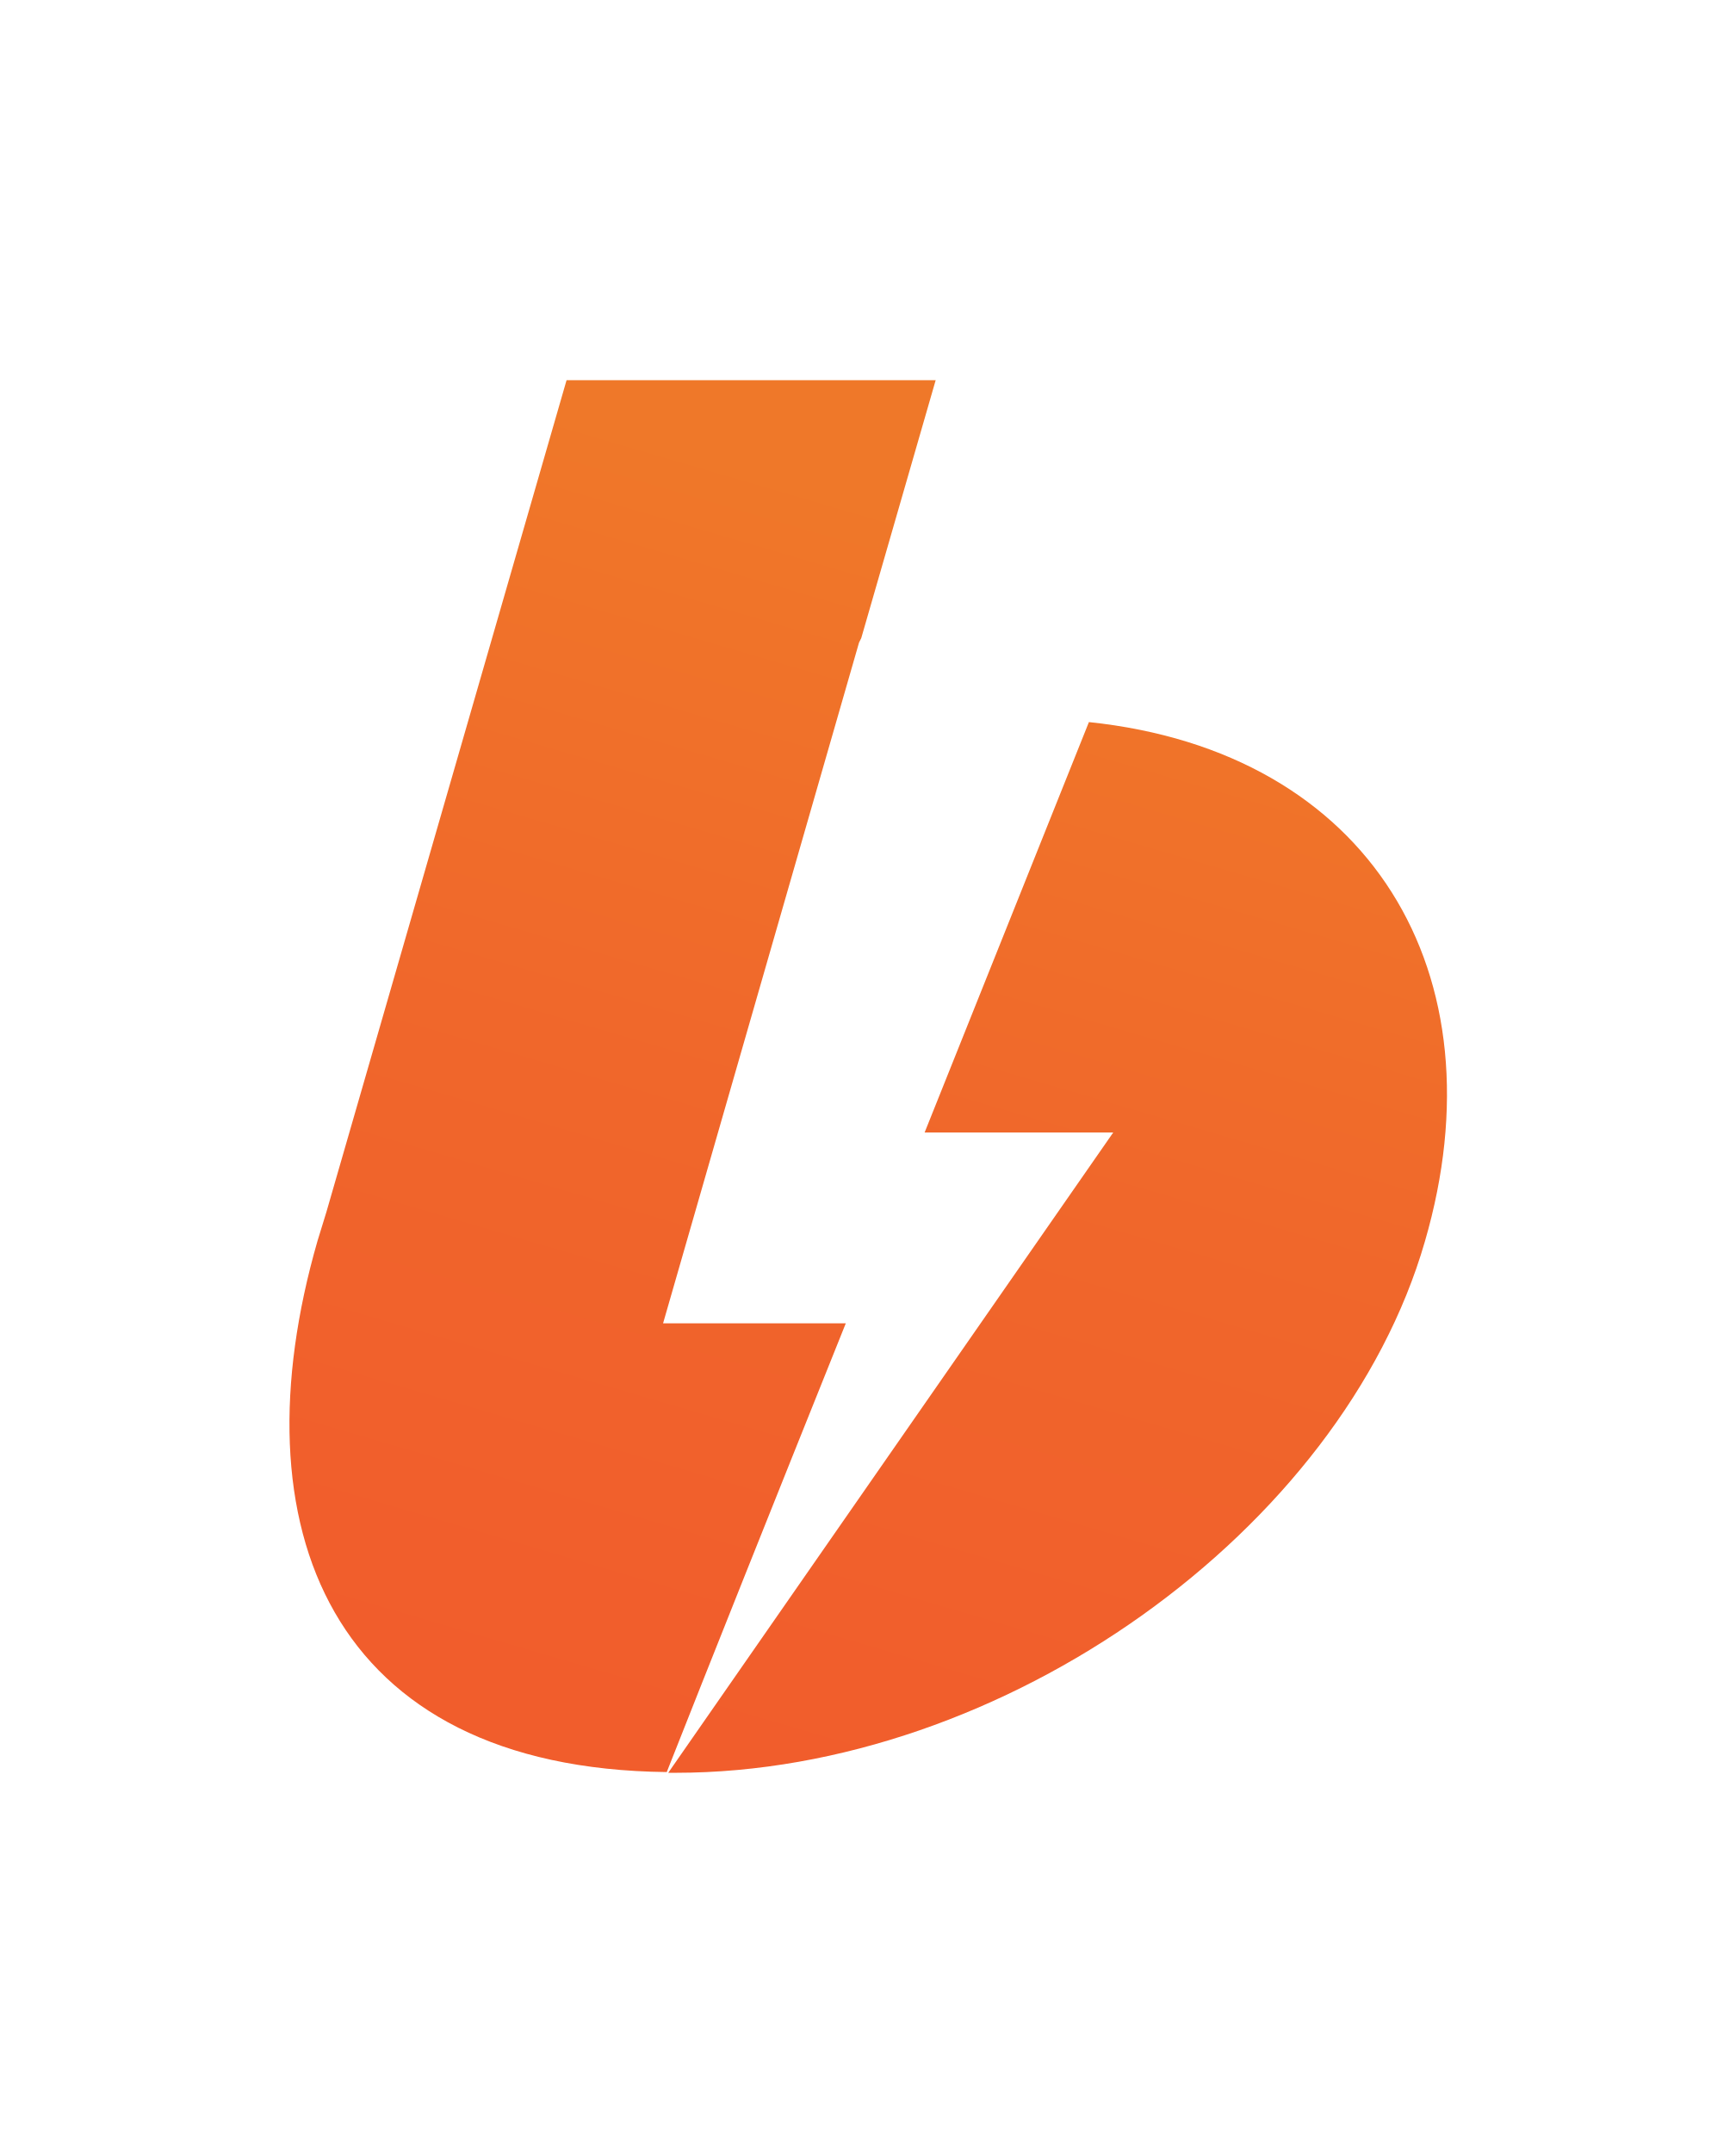
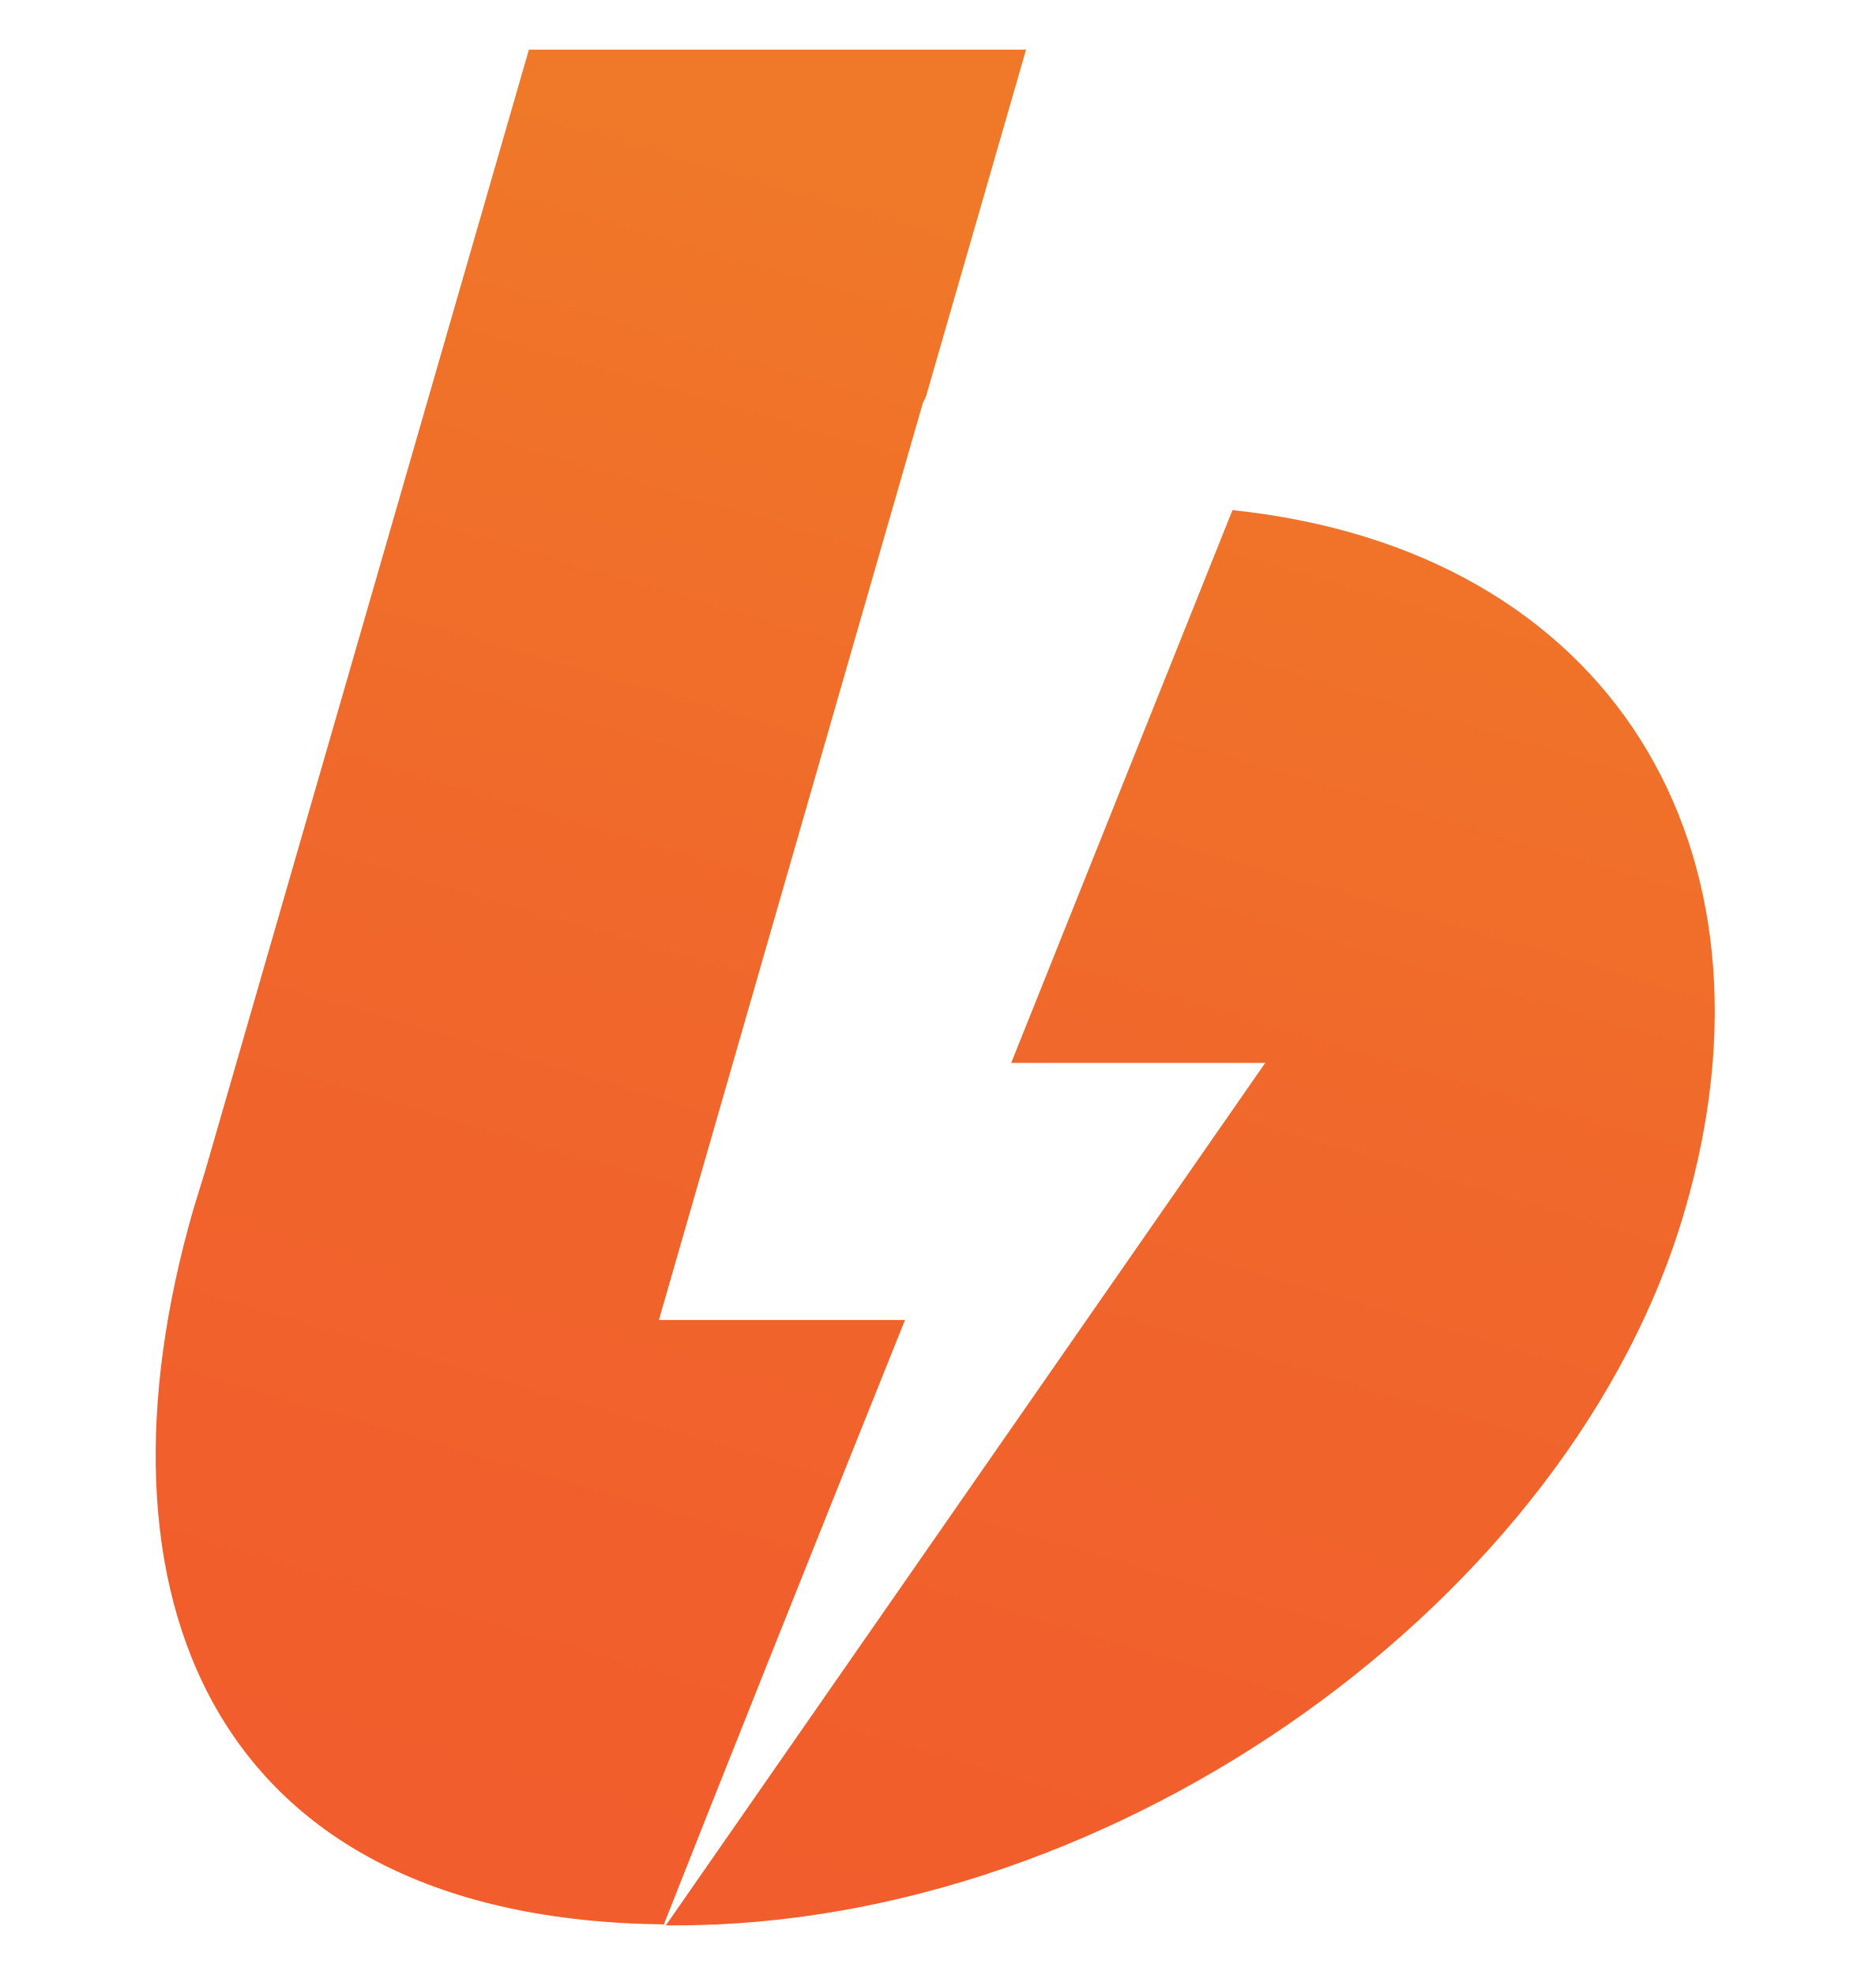
- <svg xmlns="http://www.w3.org/2000/svg" viewBox="0 0 235.6 292.2" width="100%" height="100%">
+ <svg xmlns="http://www.w3.org/2000/svg" viewBox="23.6 46.6 189 199" width="100%" height="100%">
  <defs>
    <linearGradient id="boosty-gradient" x1="145.078" y1="76.148" x2="80.587" y2="296.079" gradientUnits="userSpaceOnUse">
      <stop offset="0" stop-color="#EF7829" />
      <stop offset="0.052" stop-color="#F07529" />
      <stop offset="0.355" stop-color="#F0672B" />
      <stop offset="0.667" stop-color="#F15E2C" />
      <stop offset="1" stop-color="#F15A2C" />
    </linearGradient>
  </defs>
  <path fill="url(#boosty-gradient)" d="M44.3,164.5L76.9,51.6H127l-10.1,35c-0.1,0.2-0.2,0.4-0.3,0.6L90,179.6h24.8c-10.4,25.9-18.5,46.2-24.3,60.9 c-45.8-0.5-58.6-33.3-47.4-72.1 M90.7,240.6l60.4-86.9h-25.6l22.3-55.7c38.2,4,56.2,34.1,45.6,70.5 c-11.3,39.1-57.1,72.1-101.7,72.1C91.3,240.6,91,240.6,90.7,240.6z" />
</svg>
